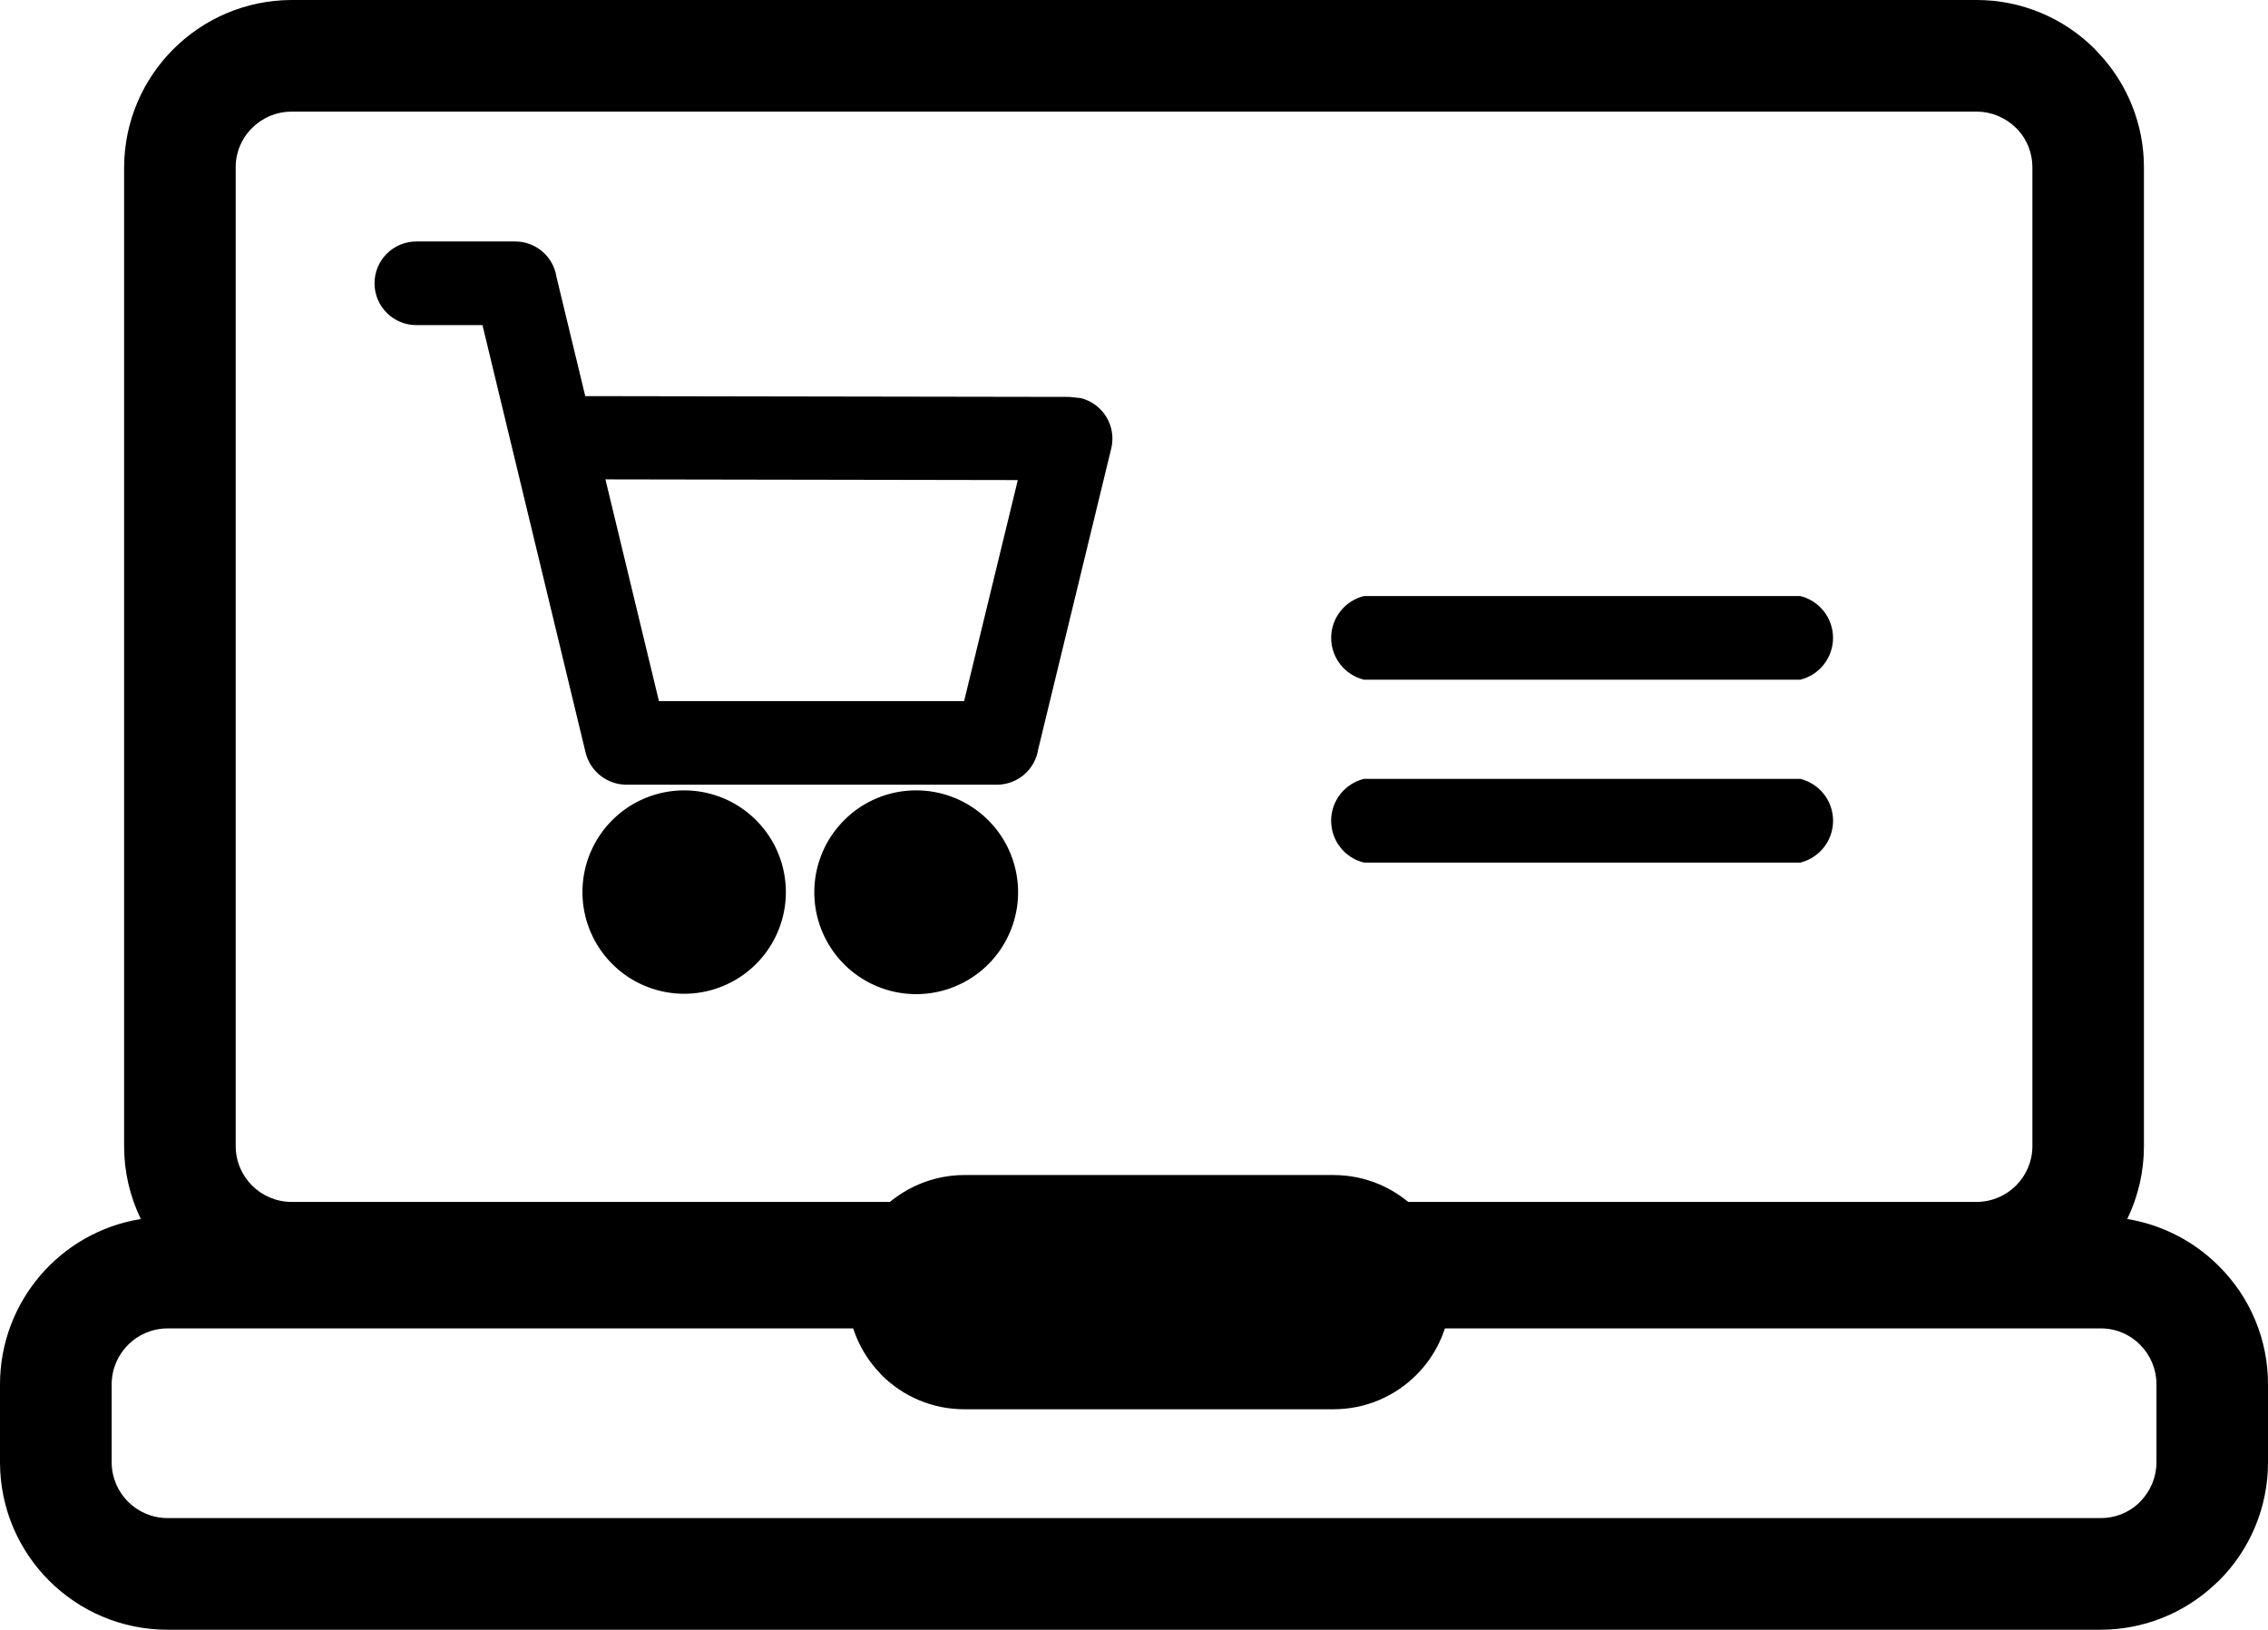
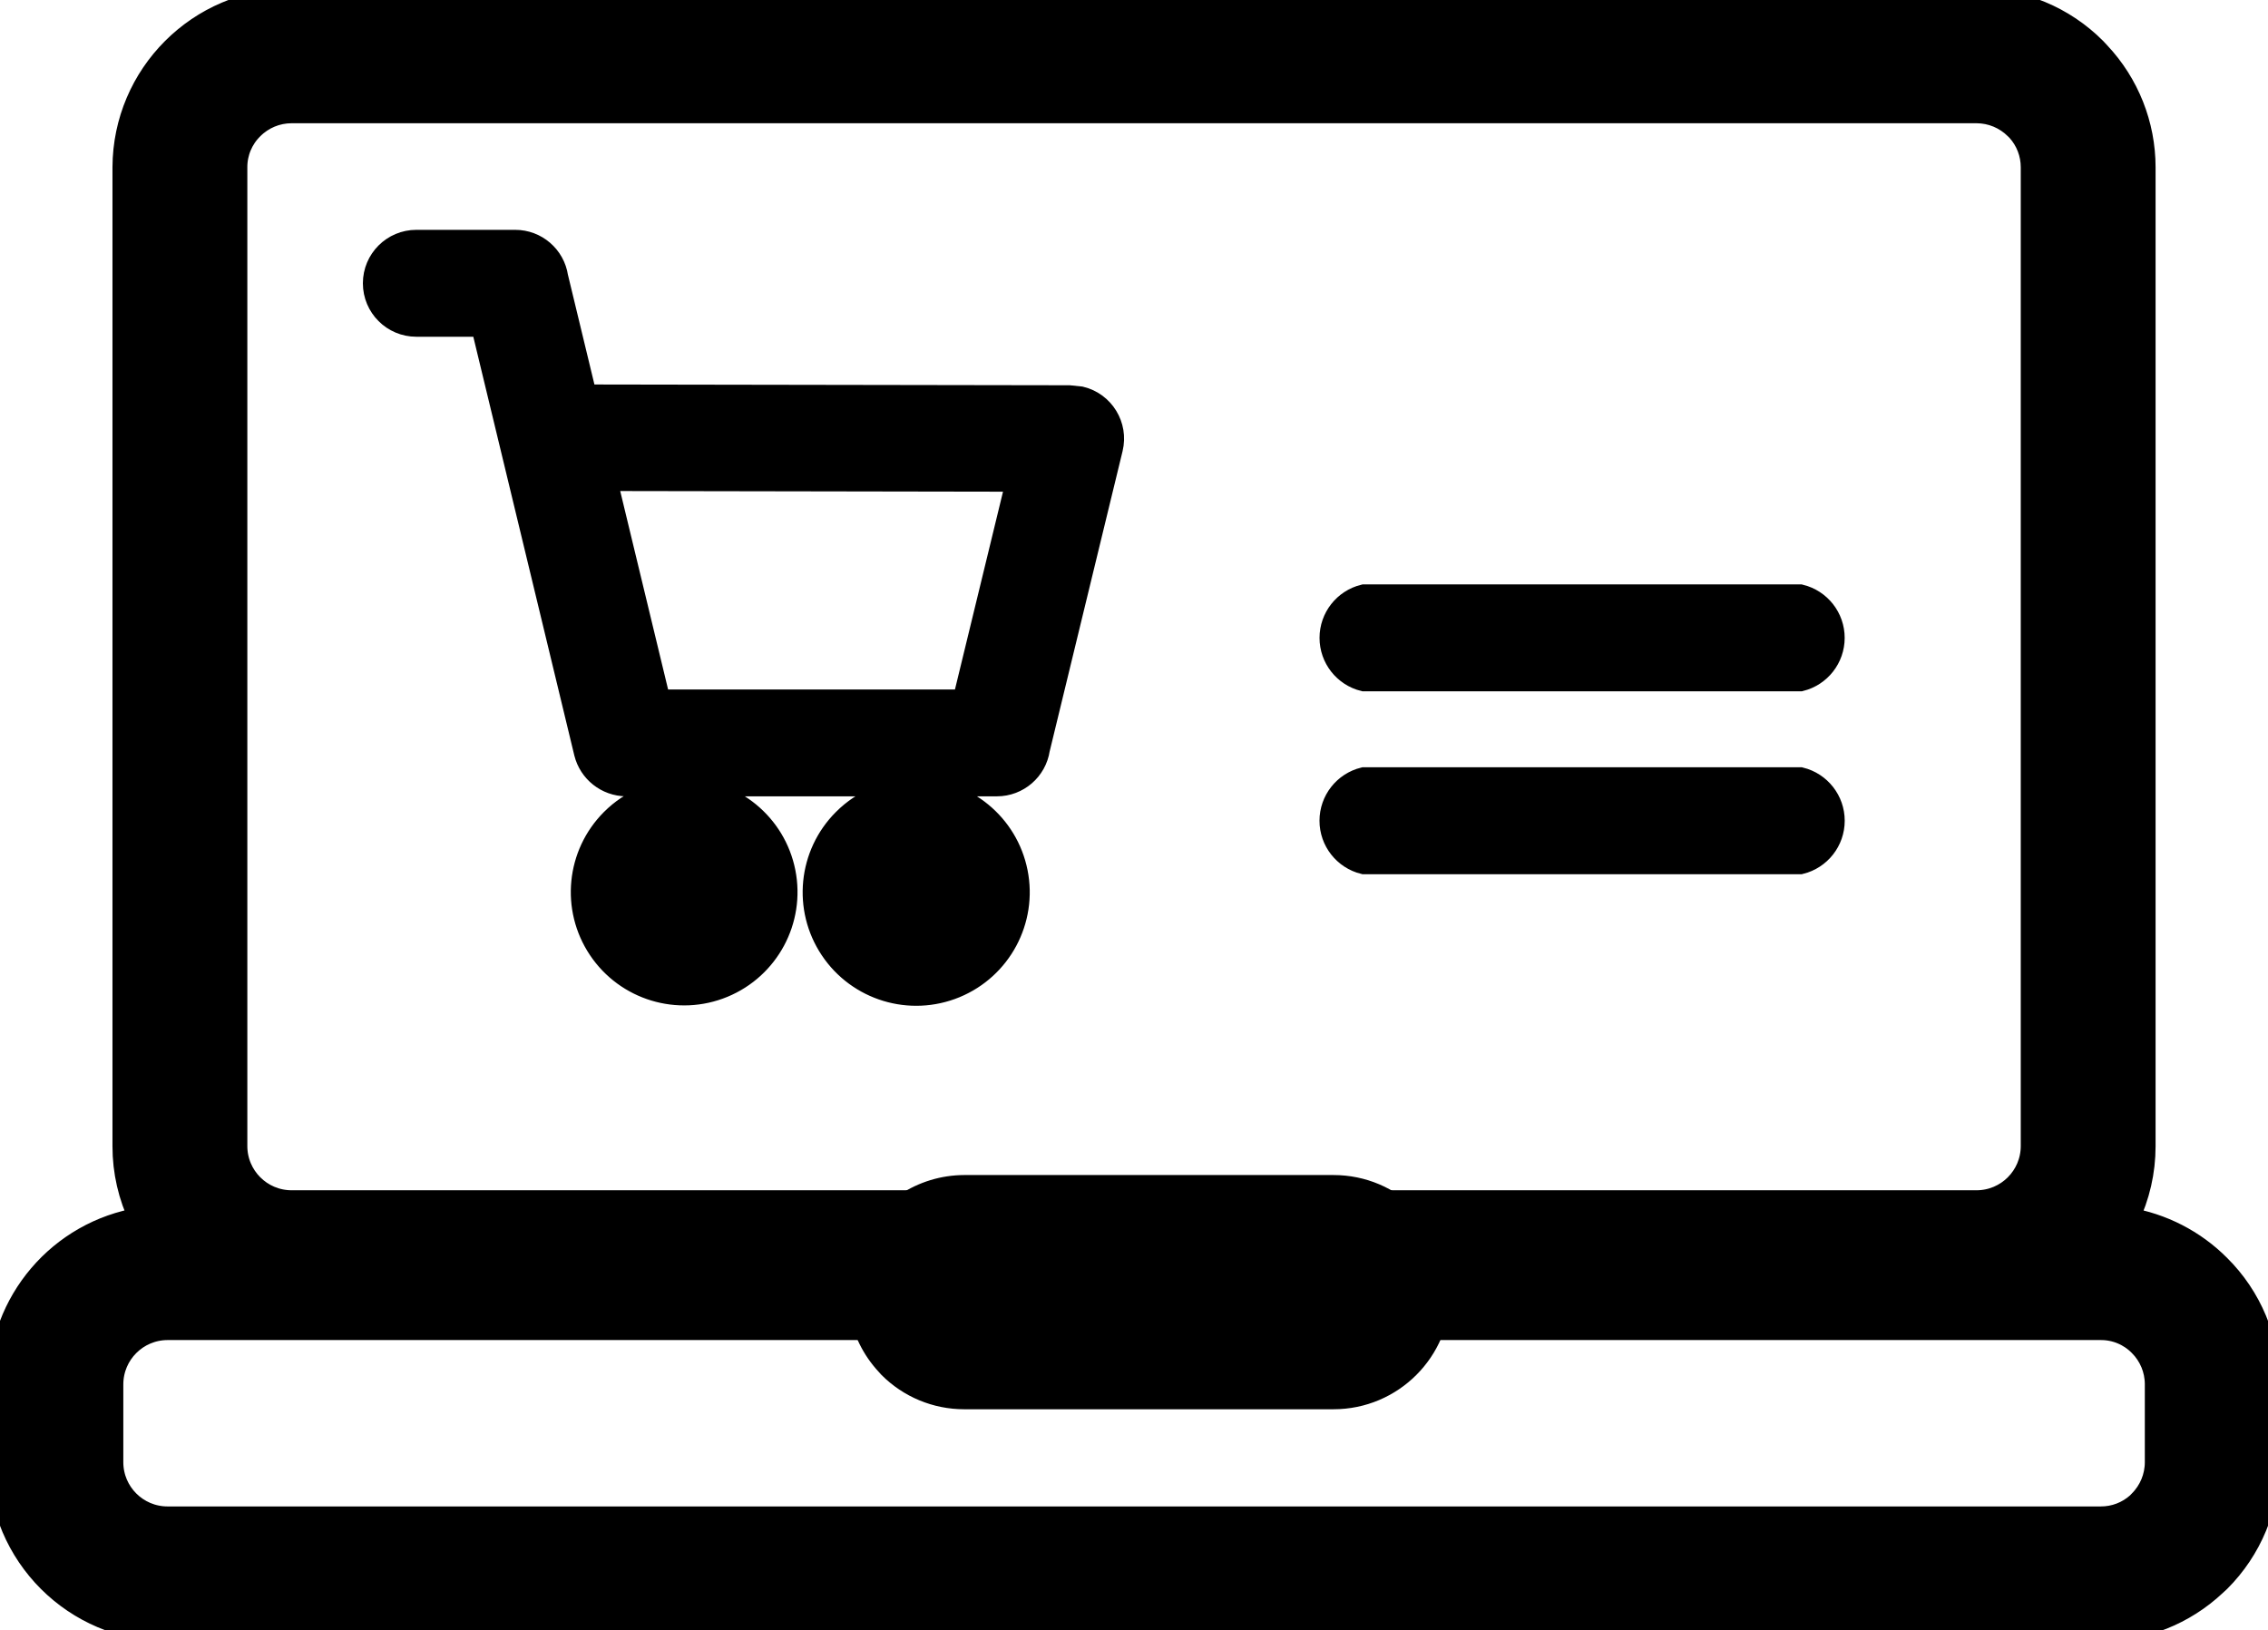
<svg xmlns="http://www.w3.org/2000/svg" id="Catalogo_dorado" data-name="Catalogo dorado" viewBox="0 0 48.7 34.999" fill="currentColor">
+   <defs>
+     <style>.cls-19144{fill:currentColor;stroke-width:0.5;stroke:currentColor}</style>
+   </defs>
  <g id="Capa_1">
-     <path class="cls-1" d="M73.224,357.919a.926.926,0,0,1,0-1.798H82.594a.926.926,0,0,1,0,1.798Zm16.39,7.654a3.602,3.602,0,0,1,1.967,1.011,3.563,3.563,0,0,1,1.056,2.536v1.681a3.583,3.583,0,0,1-1.052,2.538l-.089.082a3.584,3.584,0,0,1-2.451.973H47.531a3.599,3.599,0,0,1-3.594-3.593v-1.681a3.6,3.6,0,0,1,3.024-3.547,3.564,3.564,0,0,1-.359-1.563v-21.024a3.607,3.607,0,0,1,3.592-3.592H86.382a3.578,3.578,0,0,1,2.537,1.055l.081.087a3.574,3.574,0,0,1,.973,2.45v21.024A3.58,3.58,0,0,1,89.615,365.573Zm-.569,2.35H47.531a1.202,1.202,0,0,0-1.196,1.196v1.681a1.2,1.2,0,0,0,1.196,1.196H89.045a1.188,1.188,0,0,0,.802-.306l.044-.046a1.199,1.199,0,0,0,.351-.845v-1.681a1.196,1.196,0,0,0-.351-.843A1.174,1.174,0,0,0,89.045,367.923Zm-2.663-26.132H50.193a1.196,1.196,0,0,0-.843.352,1.173,1.173,0,0,0-.352.843v21.024a1.2,1.2,0,0,0,1.195,1.196H86.382a1.2,1.2,0,0,0,1.196-1.196v-21.024a1.192,1.192,0,0,0-.308-.801l-.044-.043A1.201,1.201,0,0,0,86.382,341.791Zm-33.505,4.585a.898.898,0,0,1,0-1.796H54.999a.897.897,0,0,1,.888.765l.617,2.556,10.392.017.243.025a.896.896,0,0,1,.66,1.08L66.231,355.481a.898.898,0,0,1-.888.765H57.382a.905.905,0,0,1-.87-.687l-2.215-9.183ZM63.61,356.368a2.188,2.188,0,1,1-1.546.64A2.174,2.174,0,0,1,63.61,356.368Zm-4.98,0a2.184,2.184,0,1,1-1.547.64A2.18,2.18,0,0,1,58.63,356.368Zm-1.693-6.679,1.149,4.762h6.553l1.153-4.747Zm16.287,4.302a.925.925,0,0,1,0-1.796H82.594a.925.925,0,0,1,0,1.796Z" transform="translate(-43.93698 -339.3941)" />
+     <path class="cls-19144" d="M73.224,357.919a.926.926,0,0,1,0-1.798H82.594a.926.926,0,0,1,0,1.798Zm16.39,7.654a3.602,3.602,0,0,1,1.967,1.011,3.563,3.563,0,0,1,1.056,2.536v1.681a3.583,3.583,0,0,1-1.052,2.538l-.089.082a3.584,3.584,0,0,1-2.451.973H47.531a3.599,3.599,0,0,1-3.594-3.593v-1.681a3.6,3.6,0,0,1,3.024-3.547,3.564,3.564,0,0,1-.359-1.563v-21.024a3.607,3.607,0,0,1,3.592-3.592H86.382a3.578,3.578,0,0,1,2.537,1.055l.081.087a3.574,3.574,0,0,1,.973,2.45v21.024A3.58,3.58,0,0,1,89.615,365.573Zm-.569,2.35H47.531a1.202,1.202,0,0,0-1.196,1.196v1.681a1.2,1.2,0,0,0,1.196,1.196H89.045a1.188,1.188,0,0,0,.802-.306l.044-.046a1.199,1.199,0,0,0,.351-.845v-1.681a1.196,1.196,0,0,0-.351-.843A1.174,1.174,0,0,0,89.045,367.923Zm-2.663-26.132H50.193a1.196,1.196,0,0,0-.843.352,1.173,1.173,0,0,0-.352.843v21.024a1.2,1.2,0,0,0,1.195,1.196H86.382a1.2,1.2,0,0,0,1.196-1.196v-21.024a1.192,1.192,0,0,0-.308-.801l-.044-.043A1.201,1.201,0,0,0,86.382,341.791Zm-33.505,4.585a.898.898,0,0,1,0-1.796H54.999a.897.897,0,0,1,.888.765l.617,2.556,10.392.017.243.025a.896.896,0,0,1,.66,1.08L66.231,355.481a.898.898,0,0,1-.888.765H57.382a.905.905,0,0,1-.87-.687l-2.215-9.183ZM63.61,356.368a2.188,2.188,0,1,1-1.546.64A2.174,2.174,0,0,1,63.61,356.368Zm-4.98,0a2.184,2.184,0,1,1-1.547.64A2.18,2.18,0,0,1,58.63,356.368Zm-1.693-6.679,1.149,4.762h6.553l1.153-4.747Zm16.287,4.302a.925.925,0,0,1,0-1.796H82.594a.925.925,0,0,1,0,1.796Z" transform="translate(-43.93698 -339.3941)" />
    <path class="cls-2" d="M64.64,365.528H72.571a1.62,1.62,0,0,1,1.616,1.616v.001a1.62,1.62,0,0,1-1.616,1.617H64.64a1.621,1.621,0,0,1-1.617-1.617v-.001A1.621,1.621,0,0,1,64.64,365.528Z" transform="translate(-43.93698 -339.3941)" />
    <path class="cls-1" d="M64.64,364.629H72.571a2.515,2.515,0,0,1,0,5.03H64.64a2.505,2.505,0,0,1-1.776-.738l-.053-.059a2.516,2.516,0,0,1,1.83-4.233ZM72.571,366.425H64.64a.72.72,0,0,0-.536,1.199l.03.027a.722.722,0,0,0,.507.213H72.571a.717.717,0,0,0,.507-1.226A.701.701,0,0,0,72.571,366.425Z" transform="translate(-43.93698 -339.3941)" />
  </g>
</svg>
